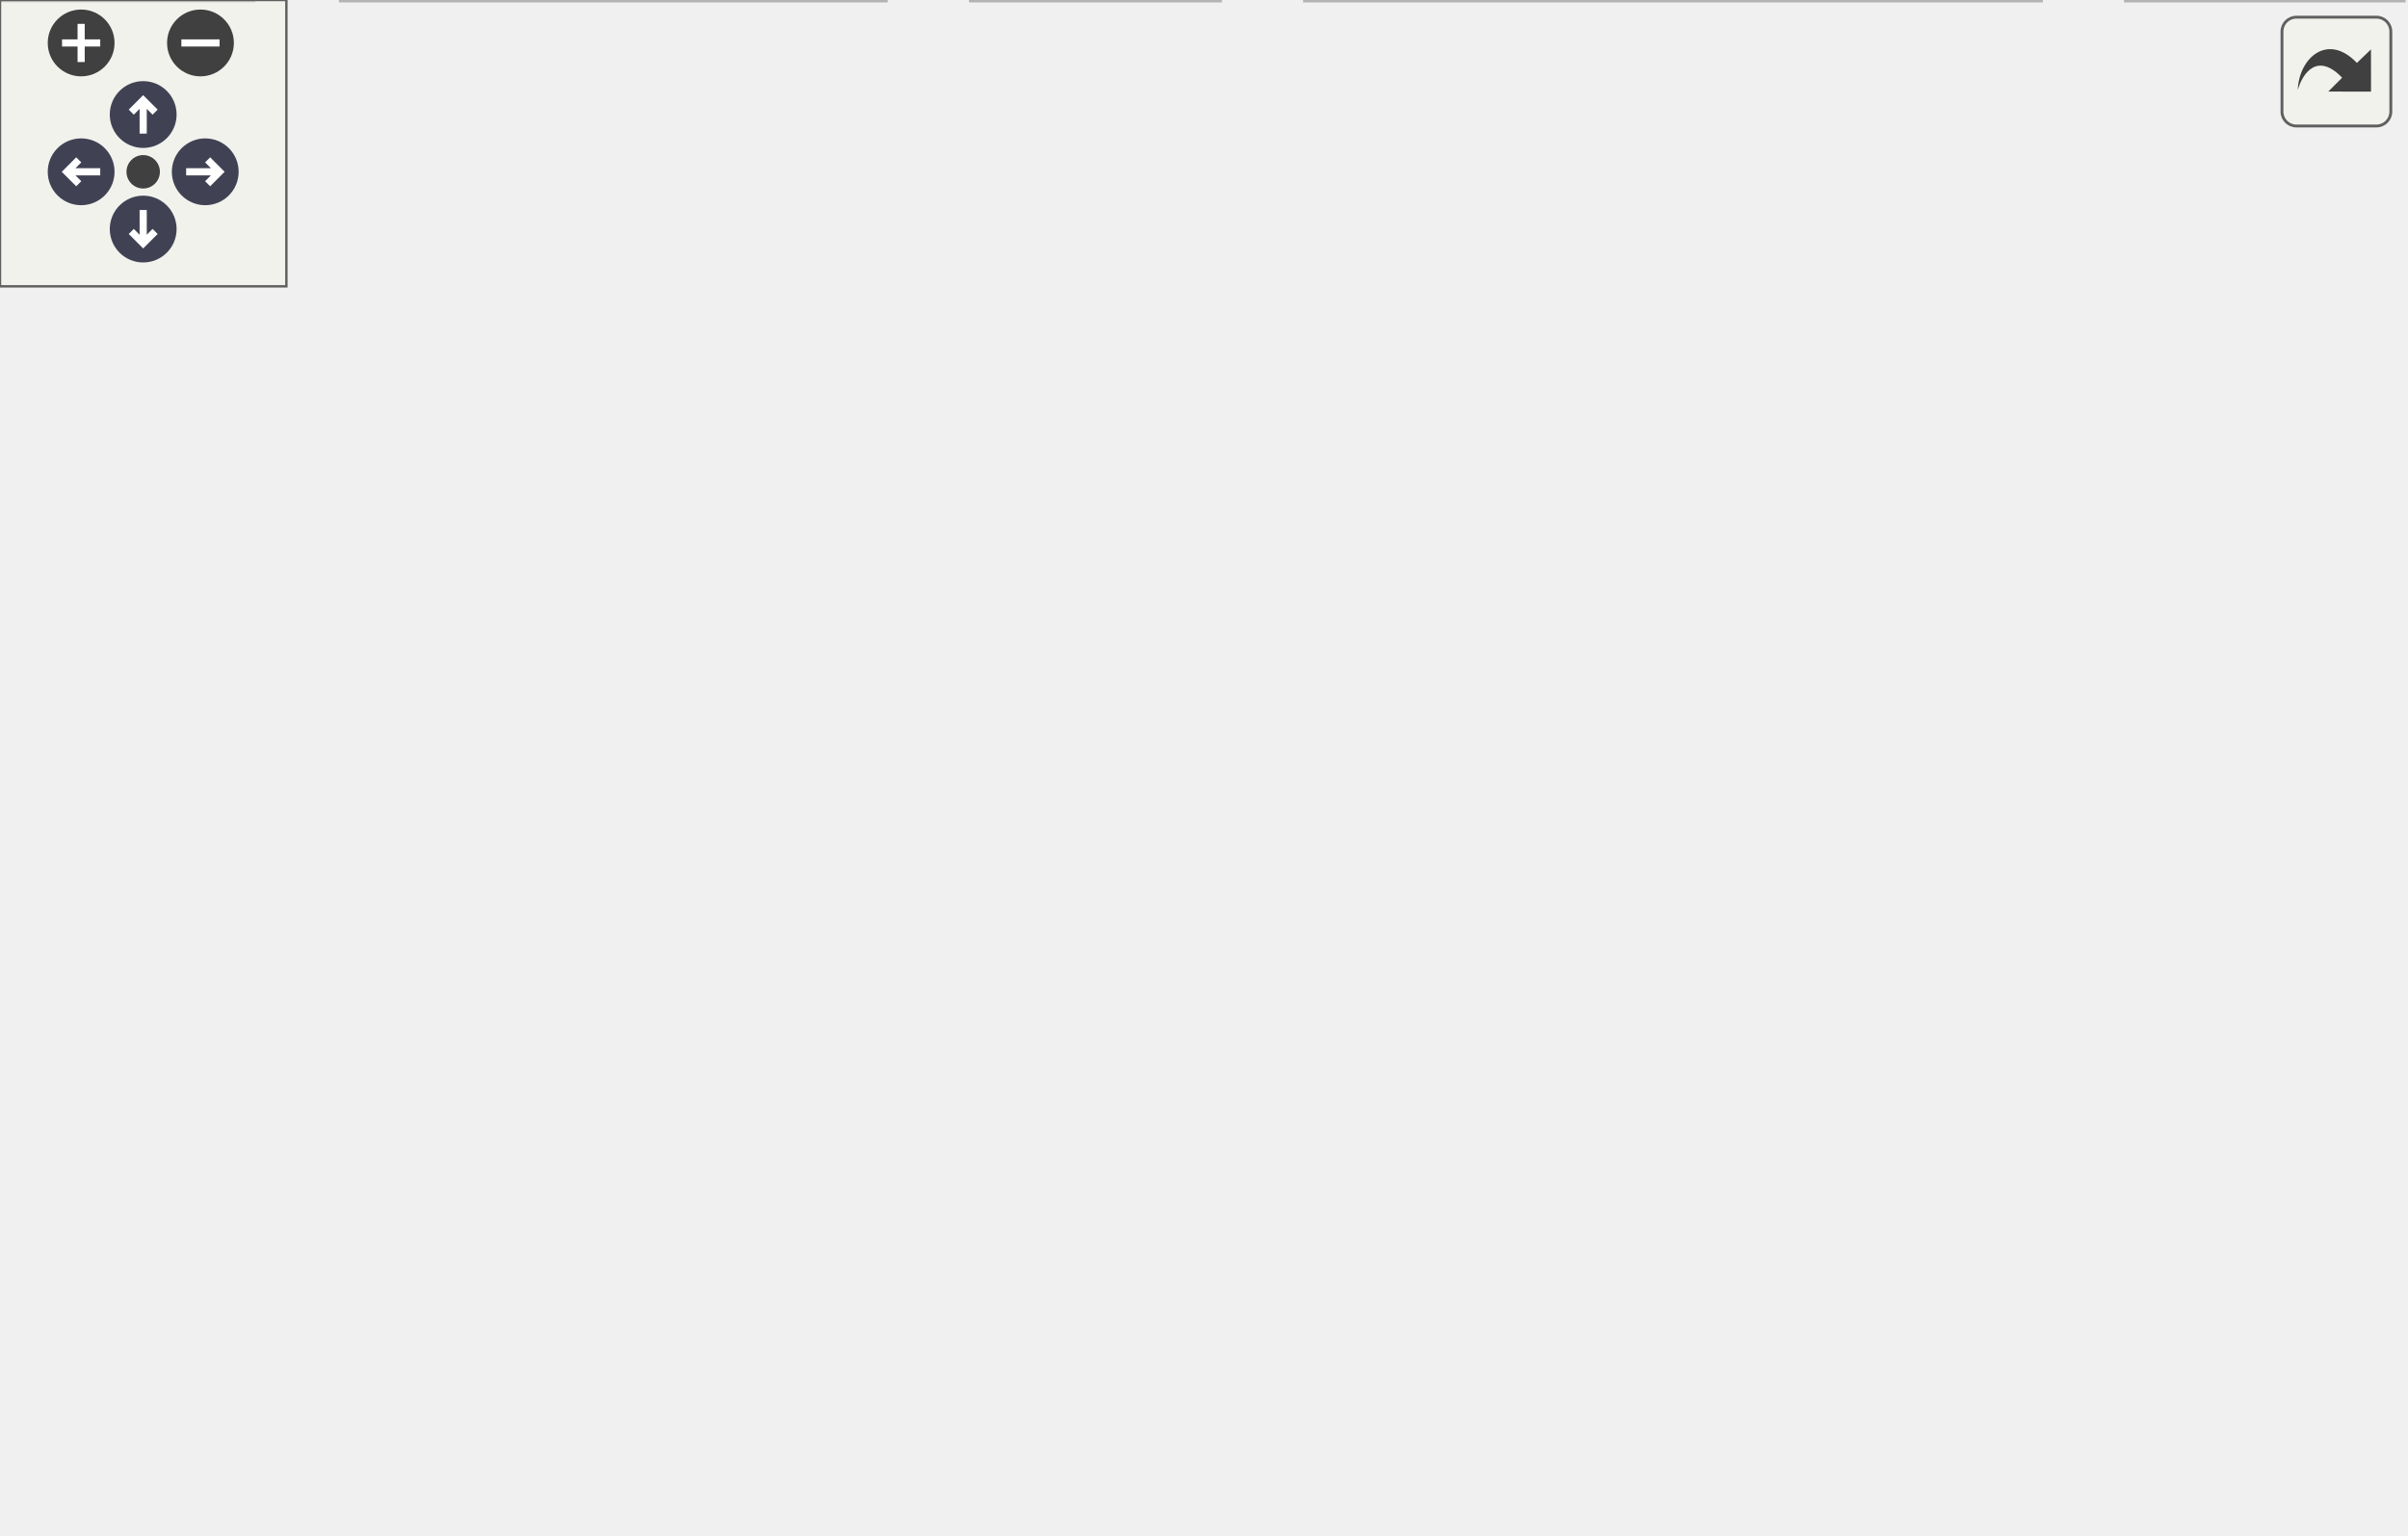
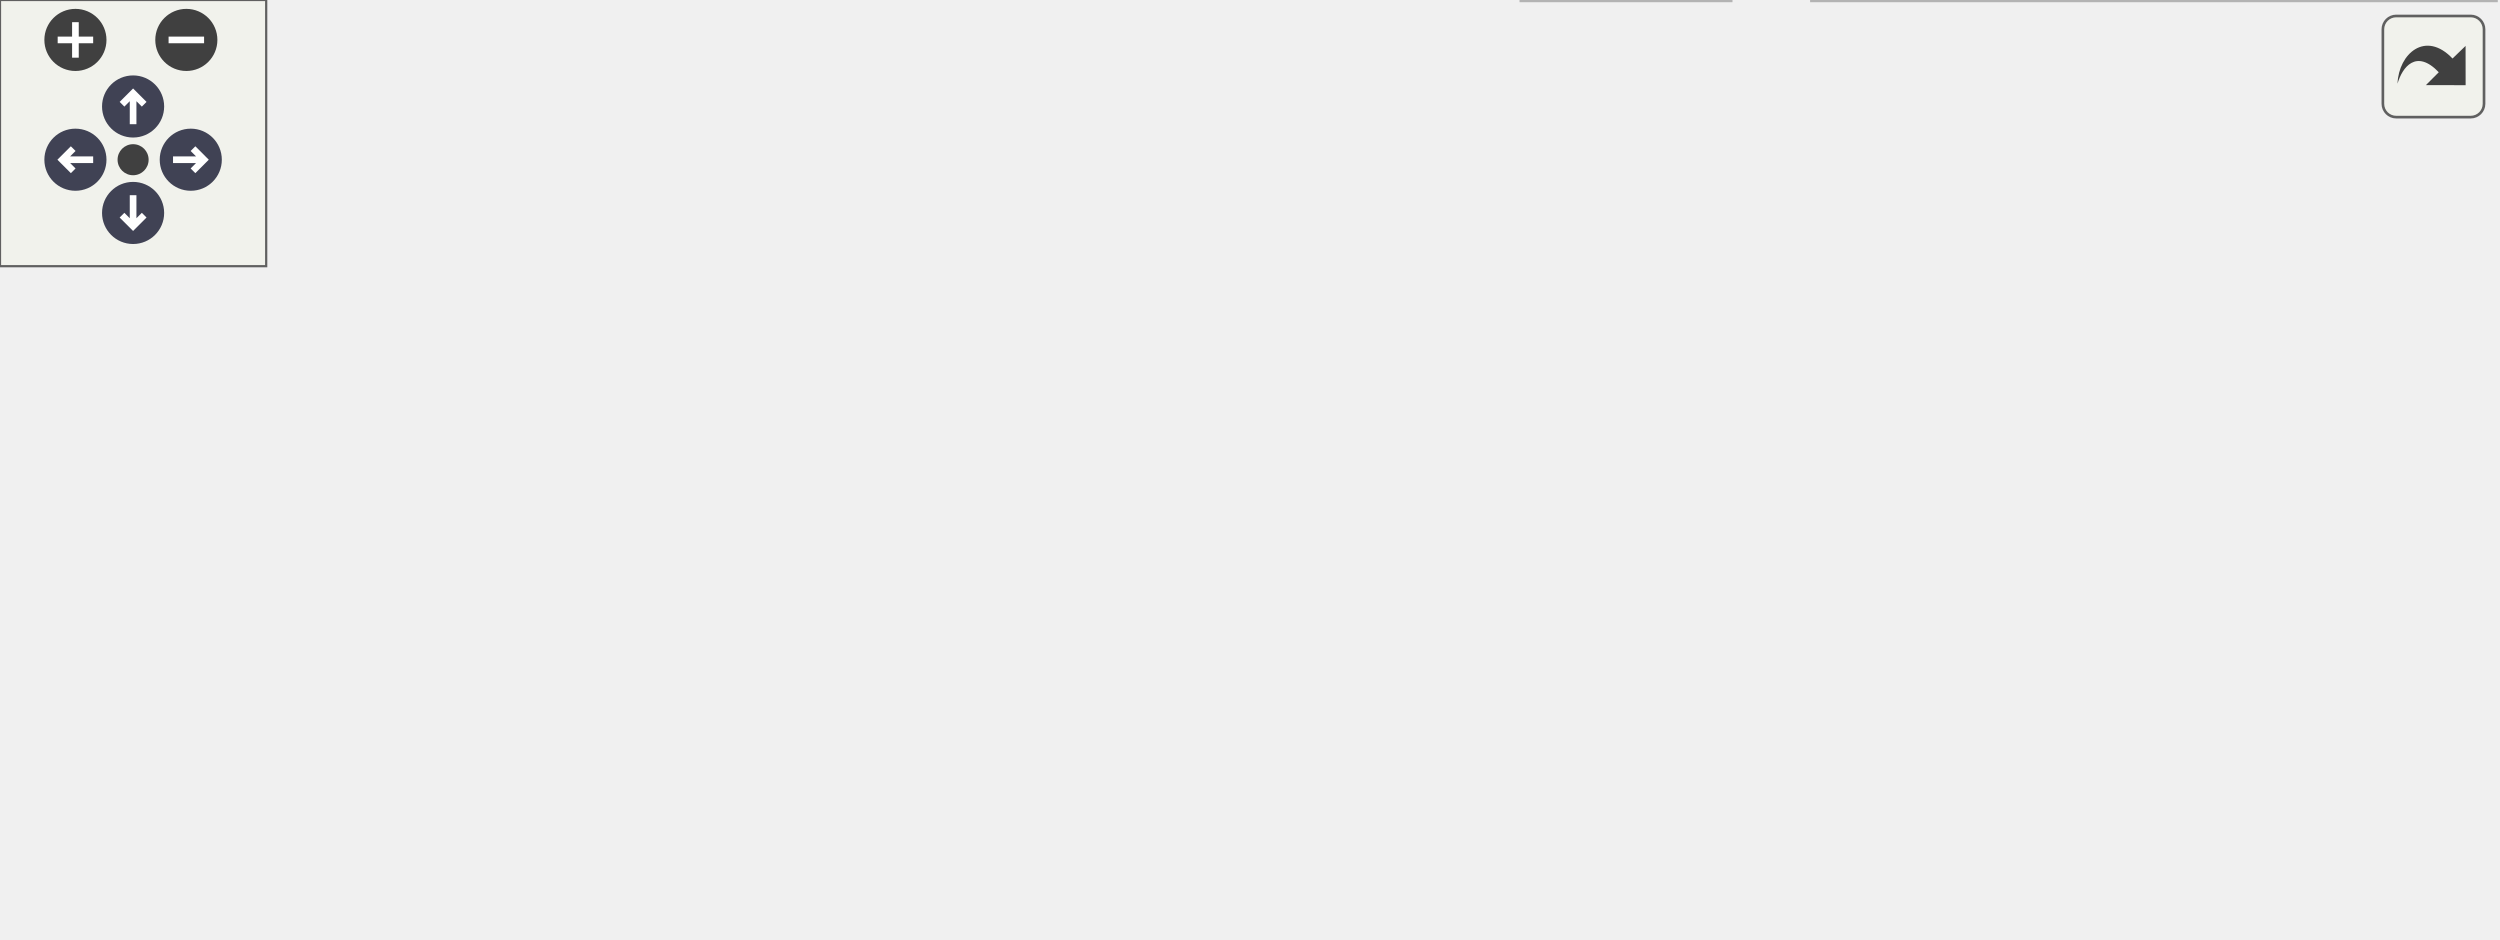
<svg xmlns="http://www.w3.org/2000/svg" xmlns:xlink="http://www.w3.org/1999/xlink" id="main" version="1.1" xml:space="preserve">
  <style type="text/css">
.node, .edge {opacity: 0.7;}
.node.selected, .edge.selected {opacity: 1;}
.edge:hover path { stroke: red; }
.edge:hover polygon { stroke: red; fill: red; }
</style>
  <defs>
    <circle id="rim" cx="0" cy="0" r="7" />
    <circle id="rim2" cx="0" cy="0" r="3.5" />
    <g id="zoomPlus">
      <use xlink:href="#rim" fill="#404040">
        <set attributeName="fill" to="#808080" begin="zoomplus.mouseover" end="zoomplus.mouseout" />
      </use>
      <path d="M-4,0h8M0,-4v8" fill="none" stroke="white" stroke-width="1.5" pointer-events="none" />
    </g>
    <g id="zoomMin">
      <use xlink:href="#rim" fill="#404040">
        <set attributeName="fill" to="#808080" begin="zoomminus.mouseover" end="zoomminus.mouseout" />
      </use>
      <path d="M-4,0h8" fill="none" stroke="white" stroke-width="1.5" pointer-events="none" />
    </g>
    <g id="arrowUp" transform="translate(30 24)">
      <use xlink:href="#rim" />
      <path pointer-events="none" fill="none" stroke="white" stroke-width="1.5" d="M0,-3.0v7 M-2.5,-0.5L0,-3.0L2.5,-0.5" />
    </g>
    <g id="arrowRight" transform="rotate(90) translate(36 -43)">
      <use xlink:href="#rim" />
      <path pointer-events="none" fill="none" stroke="white" stroke-width="1.5" d="M0,-3.0v7 M-2.5,-0.5L0,-3.0L2.5,-0.5" />
    </g>
    <g id="arrowDown" transform="rotate(180) translate(-30 -48)">
      <use xlink:href="#rim" />
      <path pointer-events="none" fill="none" stroke="white" stroke-width="1.5" d="M0,-3.0v7 M-2.5,-0.5L0,-3.0L2.5,-0.5" />
    </g>
    <g id="arrowLeft" transform="rotate(270) translate(-36 17)">
      <use xlink:href="#rim" />
      <path pointer-events="none" fill="none" stroke="white" stroke-width="1.5" d="M0,-3.0v7 M-2.5,-0.5L0,-3.0L2.5,-0.5" />
    </g>
    <g id="resetDef">
      <use xlink:href="#rim2" fill="#404040">
        <set attributeName="fill" to="#808080" begin="reset.mouseover" end="reset.mouseout" />
      </use>
    </g>
  </defs>
  <svg id="graph" class="graph">
    <g id="viewport">
      <g id="Node000001" class="node">
        <g id="a_Node000001">
          <a xlink:title="An unordered map vocabulary.">
-             <polygon fill="#999999" stroke="#666666" points="311,-261 136,-261 136,-220 311,-220 311,-261" />
-             <text text-anchor="start" x="144" y="-249" font-family="Helvetica,sans-Serif" font-size="10.00">library/lattice/cpp</text>
-             <text text-anchor="start" x="144" y="-238" font-family="Helvetica,sans-Serif" font-size="10.00">/include/tetengo/lattice</text>
-             <text text-anchor="middle" x="223.5" y="-227" font-family="Helvetica,sans-Serif" font-size="10.00">/unordered_map_vocabulary.hpp</text>
+             <polygon fill="#999999" stroke="#666666" points="340,-151 165,-151 165,-110 340,-110 340,-151" />
+             <text text-anchor="start" x="173" y="-139" font-family="Helvetica,sans-Serif" font-size="10.00">library/lattice/cpp</text>
+             <text text-anchor="start" x="173" y="-128" font-family="Helvetica,sans-Serif" font-size="10.00">/include/tetengo/lattice</text>
+             <text text-anchor="middle" x="252.5" y="-117" font-family="Helvetica,sans-Serif" font-size="10.00">/unordered_map_vocabulary.hpp</text>
          </a>
        </g>
      </g>
      <g id="Node000002" class="node">
        <g id="a_Node000002">
          <a xlink:title=" ">
-             <polygon fill="#e0e0e0" stroke="#999999" points="53,-19 0,-19 0,0 53,0 53,-19" />
-             <text text-anchor="middle" x="26.5" y="-7" font-family="Helvetica,sans-Serif" font-size="10.00">cstddef</text>
+             <polygon fill="#e0e0e0" stroke="#999999" points="53,-74 0,-74 0,-55 53,-55 53,-74" />
+             <text text-anchor="middle" x="26.5" y="-62" font-family="Helvetica,sans-Serif" font-size="10.00">cstddef</text>
          </a>
        </g>
      </g>
      <g id="edge1_Node000001_Node000002" class="edge">
        <g id="a_edge1_Node000001_Node000002">
          <a xlink:title=" ">
-             <path fill="none" stroke="#63b8ff" d="M135.63,-232.26C102.55,-224.95 67.62,-210.86 45.5,-184 8.64,-139.23 16.27,-64.44 22.47,-29.53" />
-             <polygon fill="#63b8ff" stroke="#63b8ff" points="25.99,-29.81 24.46,-19.32 19.11,-28.47 25.99,-29.81" />
+             <path fill="none" stroke="#63b8ff" d="M183.46,-109.95C143.76,-98.71 95.47,-85.03 63.02,-75.84" />
+             <polygon fill="#63b8ff" stroke="#63b8ff" points="63.65,-72.38 53.08,-73.03 61.75,-79.12 63.65,-72.38" />
          </a>
        </g>
      </g>
      <g id="Node000003" class="node">
        <g id="a_Node000003">
          <a xlink:title=" ">
-             <polygon fill="#e0e0e0" stroke="#999999" points="120,-184 55,-184 55,-165 120,-165 120,-184" />
-             <text text-anchor="middle" x="87.5" y="-172" font-family="Helvetica,sans-Serif" font-size="10.00">functional</text>
+             <polygon fill="#e0e0e0" stroke="#999999" points="136,-74 71,-74 71,-55 136,-55 136,-74" />
+             <text text-anchor="middle" x="103.5" y="-62" font-family="Helvetica,sans-Serif" font-size="10.00">functional</text>
          </a>
        </g>
      </g>
      <g id="edge2_Node000001_Node000003" class="edge">
        <g id="a_edge2_Node000001_Node000003">
          <a xlink:title=" ">
-             <path fill="none" stroke="#63b8ff" d="M181.96,-219.95C160.17,-209.7 134.09,-197.43 114.86,-188.38" />
-             <polygon fill="#63b8ff" stroke="#63b8ff" points="116.3,-185.18 105.76,-184.09 113.32,-191.52 116.3,-185.18" />
+             <path fill="none" stroke="#63b8ff" d="M206.99,-109.95C182.9,-99.6 154.03,-87.2 132.9,-78.13" />
+             <polygon fill="#63b8ff" stroke="#63b8ff" points="134.07,-74.82 123.5,-74.09 131.31,-81.25 134.07,-74.82" />
          </a>
        </g>
      </g>
      <g id="Node000004" class="node">
        <g id="a_Node000004">
          <a xlink:title=" ">
-             <polygon fill="#e0e0e0" stroke="#999999" points="503.5,-19 445.5,-19 445.5,0 503.5,0 503.5,-19" />
-             <text text-anchor="middle" x="474.5" y="-7" font-family="Helvetica,sans-Serif" font-size="10.00">memory</text>
+             <polygon fill="#e0e0e0" stroke="#999999" points="212.5,-74 154.5,-74 154.5,-55 212.5,-55 212.5,-74" />
+             <text text-anchor="middle" x="183.5" y="-62" font-family="Helvetica,sans-Serif" font-size="10.00">memory</text>
          </a>
        </g>
      </g>
      <g id="edge3_Node000001_Node000004" class="edge">
        <g id="a_edge3_Node000001_Node000004">
          <a xlink:title=" ">
-             <path fill="none" stroke="#63b8ff" d="M311.17,-228.52C371.31,-219.35 444.29,-204.48 467.5,-184 511.55,-145.14 492.6,-64.93 481.03,-28.82" />
-             <polygon fill="#63b8ff" stroke="#63b8ff" points="484.28,-27.48 477.76,-19.13 477.64,-29.72 484.28,-27.48" />
+             <path fill="none" stroke="#63b8ff" d="M231.42,-109.95C221.49,-100.74 209.8,-89.9 200.45,-81.23" />
+             <polygon fill="#63b8ff" stroke="#63b8ff" points="202.66,-78.49 192.94,-74.26 197.9,-83.63 202.66,-78.49" />
          </a>
        </g>
      </g>
      <g id="Node000005" class="node">
        <g id="a_Node000005">
          <a xlink:title=" ">
-             <polygon fill="#e0e0e0" stroke="#999999" points="220.5,-184 176.5,-184 176.5,-165 220.5,-165 220.5,-184" />
-             <text text-anchor="middle" x="198.5" y="-172" font-family="Helvetica,sans-Serif" font-size="10.00">string</text>
+             <polygon fill="#e0e0e0" stroke="#999999" points="274.5,-74 230.5,-74 230.5,-55 274.5,-55 274.5,-74" />
+             <text text-anchor="middle" x="252.5" y="-62" font-family="Helvetica,sans-Serif" font-size="10.00">string</text>
          </a>
        </g>
      </g>
      <g id="edge4_Node000001_Node000005" class="edge">
        <g id="a_edge4_Node000001_Node000005">
          <a xlink:title=" ">
-             <path fill="none" stroke="#63b8ff" d="M215.86,-219.95C212.59,-211.58 208.79,-201.85 205.59,-193.64" />
-             <polygon fill="#63b8ff" stroke="#63b8ff" points="208.82,-192.3 201.92,-184.26 202.3,-194.85 208.82,-192.3" />
+             <path fill="none" stroke="#63b8ff" d="M252.5,-109.95C252.5,-101.85 252.5,-92.5 252.5,-84.47" />
+             <polygon fill="#63b8ff" stroke="#63b8ff" points="256,-84.26 252.5,-74.26 249,-84.26 256,-84.26" />
          </a>
        </g>
      </g>
      <g id="Node000006" class="node">
        <g id="a_Node000006">
          <a xlink:title=" ">
-             <polygon fill="#e0e0e0" stroke="#999999" points="128,-74 83,-74 83,-55 128,-55 128,-74" />
-             <text text-anchor="middle" x="105.5" y="-62" font-family="Helvetica,sans-Serif" font-size="10.00">utility</text>
+             <polygon fill="#e0e0e0" stroke="#999999" points="338,-74 293,-74 293,-55 338,-55 338,-74" />
+             <text text-anchor="middle" x="315.5" y="-62" font-family="Helvetica,sans-Serif" font-size="10.00">utility</text>
          </a>
        </g>
      </g>
      <g id="edge5_Node000001_Node000006" class="edge">
        <g id="a_edge5_Node000001_Node000006">
          <a xlink:title=" ">
-             <path fill="none" stroke="#63b8ff" d="M200.59,-219.83C189.74,-209.8 177.09,-196.99 167.5,-184 143.23,-151.13 123.03,-107.46 112.78,-83.37" />
-             <polygon fill="#63b8ff" stroke="#63b8ff" points="115.97,-81.94 108.89,-74.06 109.51,-84.63 115.97,-81.94" />
+             <path fill="none" stroke="#63b8ff" d="M271.74,-109.95C280.72,-100.83 291.27,-90.11 299.76,-81.49" />
+             <polygon fill="#63b8ff" stroke="#63b8ff" points="302.36,-83.84 306.88,-74.26 297.37,-78.93 302.36,-83.84" />
          </a>
        </g>
      </g>
      <g id="Node000007" class="node">
        <g id="a_Node000007">
          <a xlink:title=" ">
-             <polygon fill="#e0e0e0" stroke="#999999" points="478,-129 431,-129 431,-110 478,-110 478,-129" />
-             <text text-anchor="middle" x="454.5" y="-117" font-family="Helvetica,sans-Serif" font-size="10.00">vector</text>
+             <polygon fill="#e0e0e0" stroke="#999999" points="390,-19 343,-19 343,0 390,0 390,-19" />
+             <text text-anchor="middle" x="366.5" y="-7" font-family="Helvetica,sans-Serif" font-size="10.00">vector</text>
          </a>
        </g>
      </g>
      <g id="edge6_Node000001_Node000007" class="edge">
        <g id="a_edge6_Node000001_Node000007">
          <a xlink:title=" ">
-             <path fill="none" stroke="#63b8ff" d="M311.18,-228.63C366.72,-219.82 431.38,-205.32 449.5,-184 459.9,-171.76 460.11,-152.98 458.34,-139.02" />
-             <polygon fill="#63b8ff" stroke="#63b8ff" points="461.78,-138.34 456.66,-129.06 454.88,-139.51 461.78,-138.34" />
+             <path fill="none" stroke="#63b8ff" d="M300.57,-109.84C317.11,-101.02 334.48,-89.14 346.5,-74 356.72,-61.13 361.76,-42.97 364.22,-29.36" />
+             <polygon fill="#63b8ff" stroke="#63b8ff" points="367.72,-29.63 365.73,-19.22 360.79,-28.59 367.72,-29.63" />
          </a>
        </g>
      </g>
      <g id="Node000008" class="node">
        <g id="a_Node000008">
-           <a xlink:href="entry_8hpp.html" target="_top" xlink:title="An entry.">
-             <polygon fill="white" stroke="#666666" points="345.5,-129 209.5,-129 209.5,-110 345.5,-110 345.5,-129" />
-             <text text-anchor="middle" x="277.5" y="-117" font-family="Helvetica,sans-Serif" font-size="10.00">tetengo/lattice/entry.hpp</text>
+           <a xlink:href="vocabulary_8hpp.html" target="_top" xlink:title="A vocabulary.">
+             <polygon fill="white" stroke="#666666" points="558.5,-74 394.5,-74 394.5,-55 558.5,-55 558.5,-74" />
+             <text text-anchor="middle" x="476.5" y="-62" font-family="Helvetica,sans-Serif" font-size="10.00">tetengo/lattice/vocabulary.hpp</text>
          </a>
        </g>
      </g>
      <g id="edge7_Node000001_Node000008" class="edge">
        <g id="a_edge7_Node000001_Node000008">
          <a xlink:title=" ">
-             <path fill="none" stroke="#63b8ff" d="M232.42,-219.85C242.71,-197.17 259.49,-160.19 269.42,-138.31" />
-             <polygon fill="#63b8ff" stroke="#63b8ff" points="272.62,-139.73 273.56,-129.18 266.24,-136.84 272.62,-139.73" />
-           </a>
-         </g>
-       </g>
-       <g id="Node000014" class="node">
-         <g id="a_Node000014">
-           <a xlink:href="vocabulary_8hpp.html" target="_top" xlink:title="A vocabulary.">
-             <polygon fill="white" stroke="#666666" points="440.5,-184 276.5,-184 276.5,-165 440.5,-165 440.5,-184" />
-             <text text-anchor="middle" x="358.5" y="-172" font-family="Helvetica,sans-Serif" font-size="10.00">tetengo/lattice/vocabulary.hpp</text>
-           </a>
-         </g>
-       </g>
-       <g id="edge17_Node000001_Node000014" class="edge">
-         <g id="a_edge17_Node000001_Node000014">
-           <a xlink:title=" ">
-             <path fill="none" stroke="#63b8ff" d="M264.74,-219.95C286.36,-209.7 312.25,-197.43 331.34,-188.38" />
-             <polygon fill="#63b8ff" stroke="#63b8ff" points="332.84,-191.54 340.38,-184.09 329.84,-185.21 332.84,-191.54" />
-           </a>
-         </g>
-       </g>
-       <g id="edge9_Node000008_Node000004" class="edge">
-         <g id="a_edge9_Node000008_Node000004">
-           <a xlink:title=" ">
-             <path fill="none" stroke="#63b8ff" d="M293.29,-109.84C327.59,-91.04 409.14,-46.33 450.11,-23.87" />
-             <polygon fill="#63b8ff" stroke="#63b8ff" points="451.82,-26.92 458.91,-19.05 448.46,-20.79 451.82,-26.92" />
-           </a>
-         </g>
-       </g>
-       <g id="edge10_Node000008_Node000006" class="edge">
-         <g id="a_edge10_Node000008_Node000006">
-           <a xlink:title=" ">
-             <path fill="none" stroke="#63b8ff" d="M249.87,-109.98C219.36,-100.58 170.31,-85.47 137.98,-75.51" />
-             <polygon fill="#63b8ff" stroke="#63b8ff" points="138.71,-72.07 128.12,-72.47 136.65,-78.76 138.71,-72.07" />
+             <path fill="none" stroke="#63b8ff" d="M320.92,-109.95C358.89,-99.1 404.76,-86 436.83,-76.84" />
+             <polygon fill="#63b8ff" stroke="#63b8ff" points="438.07,-80.12 446.72,-74.01 436.15,-73.39 438.07,-80.12" />
+           </a>
+         </g>
+       </g>
+       <g id="edge8_Node000008_Node000007" class="edge">
+         <g id="a_edge8_Node000008_Node000007">
+           <a xlink:title=" ">
+             <path fill="none" stroke="#63b8ff" d="M458.83,-54.98C441.21,-46.5 413.92,-33.35 393.57,-23.54" />
+             <polygon fill="#63b8ff" stroke="#63b8ff" points="395.02,-20.36 384.49,-19.17 391.98,-26.66 395.02,-20.36" />
          </a>
        </g>
      </g>
      <g id="Node000009" class="node">
        <g id="a_Node000009">
          <a xlink:title=" ">
-             <polygon fill="#e0e0e0" stroke="#999999" points="336,-74 301,-74 301,-55 336,-55 336,-74" />
-             <text text-anchor="middle" x="318.5" y="-62" font-family="Helvetica,sans-Serif" font-size="10.00">any</text>
-           </a>
-         </g>
-       </g>
-       <g id="edge8_Node000008_Node000009" class="edge">
-         <g id="a_edge8_Node000008_Node000009">
-           <a xlink:title=" ">
-             <path fill="none" stroke="#63b8ff" d="M284.27,-109.75C290.06,-102.26 298.56,-91.28 305.64,-82.13" />
-             <polygon fill="#63b8ff" stroke="#63b8ff" points="308.51,-84.14 311.86,-74.09 302.97,-79.86 308.51,-84.14" />
-           </a>
-         </g>
-       </g>
-       <g id="Node000010" class="node">
-         <g id="a_Node000010">
-           <a xlink:href="input_8hpp.html" target="_top" xlink:title="An input.">
-             <polygon fill="white" stroke="#666666" points="283,-74 146,-74 146,-55 283,-55 283,-74" />
-             <text text-anchor="middle" x="214.5" y="-62" font-family="Helvetica,sans-Serif" font-size="10.00">tetengo/lattice/input.hpp</text>
-           </a>
-         </g>
-       </g>
-       <g id="edge11_Node000008_Node000010" class="edge">
-         <g id="a_edge11_Node000008_Node000010">
-           <a xlink:title=" ">
-             <path fill="none" stroke="#63b8ff" d="M267.38,-109.98C258.06,-102.15 244.03,-90.34 232.76,-80.86" />
-             <polygon fill="#63b8ff" stroke="#63b8ff" points="234.71,-77.93 224.81,-74.17 230.21,-83.29 234.71,-77.93" />
-           </a>
-         </g>
-       </g>
-       <g id="edge13_Node000010_Node000002" class="edge">
-         <g id="a_edge13_Node000010_Node000002">
-           <a xlink:title=" ">
-             <path fill="none" stroke="#63b8ff" d="M184.29,-54.98C151.32,-45.69 98.53,-30.81 63.2,-20.85" />
-             <polygon fill="#63b8ff" stroke="#63b8ff" points="63.86,-17.39 53.28,-18.05 61.96,-24.13 63.86,-17.39" />
-           </a>
-         </g>
-       </g>
-       <g id="edge14_Node000010_Node000004" class="edge">
-         <g id="a_edge14_Node000010_Node000004">
-           <a xlink:title=" ">
-             <path fill="none" stroke="#63b8ff" d="M258.79,-54.92C301.53,-46.58 368.34,-33.36 435.55,-19.16" />
-             <polygon fill="#63b8ff" stroke="#63b8ff" points="436.41,-22.56 445.47,-17.06 434.96,-15.71 436.41,-22.56" />
-           </a>
-         </g>
-       </g>
-       <g id="Node000011" class="node">
-         <g id="a_Node000011">
-           <a xlink:title=" ">
-             <polygon fill="#e0e0e0" stroke="#999999" points="255.5,-19 203.5,-19 203.5,0 255.5,0 255.5,-19" />
-             <text text-anchor="middle" x="229.5" y="-7" font-family="Helvetica,sans-Serif" font-size="10.00">cassert</text>
-           </a>
-         </g>
-       </g>
-       <g id="edge12_Node000010_Node000011" class="edge">
-         <g id="a_edge12_Node000010_Node000011">
-           <a xlink:title=" ">
-             <path fill="none" stroke="#63b8ff" d="M216.98,-54.75C218.96,-47.72 221.82,-37.62 224.31,-28.84" />
-             <polygon fill="#63b8ff" stroke="#63b8ff" points="227.71,-29.66 227.07,-19.09 220.98,-27.76 227.71,-29.66" />
-           </a>
-         </g>
-       </g>
-       <g id="Node000012" class="node">
-         <g id="a_Node000012">
-           <a xlink:title=" ">
-             <polygon fill="#e0e0e0" stroke="#999999" points="427.5,-19 273.5,-19 273.5,0 427.5,0 427.5,-19" />
-             <text text-anchor="middle" x="350.5" y="-7" font-family="Helvetica,sans-Serif" font-size="10.00">boost/core/noncopyable.hpp</text>
-           </a>
-         </g>
-       </g>
-       <g id="edge15_Node000010_Node000012" class="edge">
-         <g id="a_edge15_Node000010_Node000012">
-           <a xlink:title=" ">
-             <path fill="none" stroke="#63b8ff" d="M236.35,-54.98C258.62,-46.3 293.4,-32.75 318.72,-22.88" />
-             <polygon fill="#63b8ff" stroke="#63b8ff" points="320.21,-26.06 328.25,-19.17 317.66,-19.54 320.21,-26.06" />
-           </a>
-         </g>
-       </g>
-       <g id="Node000013" class="node">
-         <g id="a_Node000013">
-           <a xlink:title=" ">
-             <polygon fill="#e0e0e0" stroke="#999999" points="185.5,-19 71.5,-19 71.5,0 185.5,0 185.5,-19" />
-             <text text-anchor="middle" x="128.5" y="-7" font-family="Helvetica,sans-Serif" font-size="10.00">boost/operators.hpp</text>
-           </a>
-         </g>
-       </g>
-       <g id="edge16_Node000010_Node000013" class="edge">
-         <g id="a_edge16_Node000010_Node000013">
-           <a xlink:title=" ">
-             <path fill="none" stroke="#63b8ff" d="M200.68,-54.98C187.35,-46.77 166.92,-34.18 151.19,-24.49" />
-             <polygon fill="#63b8ff" stroke="#63b8ff" points="152.92,-21.44 142.57,-19.17 149.25,-27.4 152.92,-21.44" />
-           </a>
-         </g>
-       </g>
-       <g id="edge18_Node000014_Node000007" class="edge">
-         <g id="a_edge18_Node000014_Node000007">
-           <a xlink:title=" ">
-             <path fill="none" stroke="#63b8ff" d="M373.92,-164.98C388.95,-156.69 412.04,-143.94 429.66,-134.22" />
-             <polygon fill="#63b8ff" stroke="#63b8ff" points="431.73,-137.07 438.8,-129.17 428.35,-130.94 431.73,-137.07" />
-           </a>
-         </g>
-       </g>
-       <g id="edge20_Node000014_Node000008" class="edge">
-         <g id="a_edge20_Node000014_Node000008">
-           <a xlink:title=" ">
-             <path fill="none" stroke="#63b8ff" d="M345.49,-164.98C333.04,-156.84 314.04,-144.41 299.29,-134.76" />
-             <polygon fill="#63b8ff" stroke="#63b8ff" points="301.04,-131.72 290.75,-129.17 297.2,-137.57 301.04,-131.72" />
-           </a>
-         </g>
-       </g>
-       <g id="edge19_Node000014_Node000012" class="edge">
-         <g id="a_edge19_Node000014_Node000012">
-           <a xlink:title=" ">
-             <path fill="none" stroke="#63b8ff" d="M358.07,-164.74C356.82,-139.31 353.18,-65.08 351.44,-29.69" />
-             <polygon fill="#63b8ff" stroke="#63b8ff" points="354.92,-29.12 350.93,-19.31 347.93,-29.47 354.92,-29.12" />
+             <polygon fill="#e0e0e0" stroke="#999999" points="562.5,-19 408.5,-19 408.5,0 562.5,0 562.5,-19" />
+             <text text-anchor="middle" x="485.5" y="-7" font-family="Helvetica,sans-Serif" font-size="10.00">boost/core/noncopyable.hpp</text>
+           </a>
+         </g>
+       </g>
+       <g id="edge9_Node000008_Node000009" class="edge">
+         <g id="a_edge9_Node000008_Node000009">
+           <a xlink:title=" ">
+             <path fill="none" stroke="#63b8ff" d="M477.99,-54.75C479.17,-47.8 480.86,-37.85 482.34,-29.13" />
+             <polygon fill="#63b8ff" stroke="#63b8ff" points="485.82,-29.53 484.04,-19.09 478.92,-28.36 485.82,-29.53" />
          </a>
        </g>
      </g>
    </g>
  </svg>
  <g id="navigator" transform="translate(0 0)" fill="#404254">
    <rect fill="#f2f5e9" fill-opacity="0.5" stroke="#606060" stroke-width=".5" x="0" y="0" width="60" height="60" />
    <use id="zoomplus" xlink:href="#zoomPlus" x="17" y="9" />
    <use id="zoomminus" xlink:href="#zoomMin" x="42" y="9" />
    <use id="reset" xlink:href="#resetDef" x="30" y="36" />
    <use id="arrowup" xlink:href="#arrowUp" x="0" y="0" />
    <use id="arrowright" xlink:href="#arrowRight" x="0" y="0" />
    <use id="arrowdown" xlink:href="#arrowDown" x="0" y="0" />
    <use id="arrowleft" xlink:href="#arrowLeft" x="0" y="0" />
  </g>
  <svg viewBox="0 0 15 15" width="100%" height="30px" preserveAspectRatio="xMaxYMin meet">
    <g id="arrow_out" transform="scale(0.3 0.3)">
      <a xlink:href="unordered__map__vocabulary_8hpp__incl_org.svg" target="_base">
        <rect id="button" ry="5" rx="5" y="6" x="6" height="38" width="38" fill="#f2f5e9" fill-opacity="0.5" stroke="#606060" stroke-width="1.0" />
        <path id="arrow" d="M 11.5,31.437 C 11.94,20.098 22.043,11.323 32.159,21.979 L 37.069,17.246 C 37.069,17.246 37.088,32 37.088,32 L 22.16,31.978 C 22.16,31.978 26.998,27.14 26.998,27.14 C 18.529,18.264 13.292,25.23 11.5,31.437 z" style="fill:#404040;" />
      </a>
    </g>
  </svg>
  <style type="text/css">

[data-mouse-over-selected='false'] { opacity: 0.7; }
[data-mouse-over-selected='true']  { opacity: 1.0; }

</style>
</svg>
